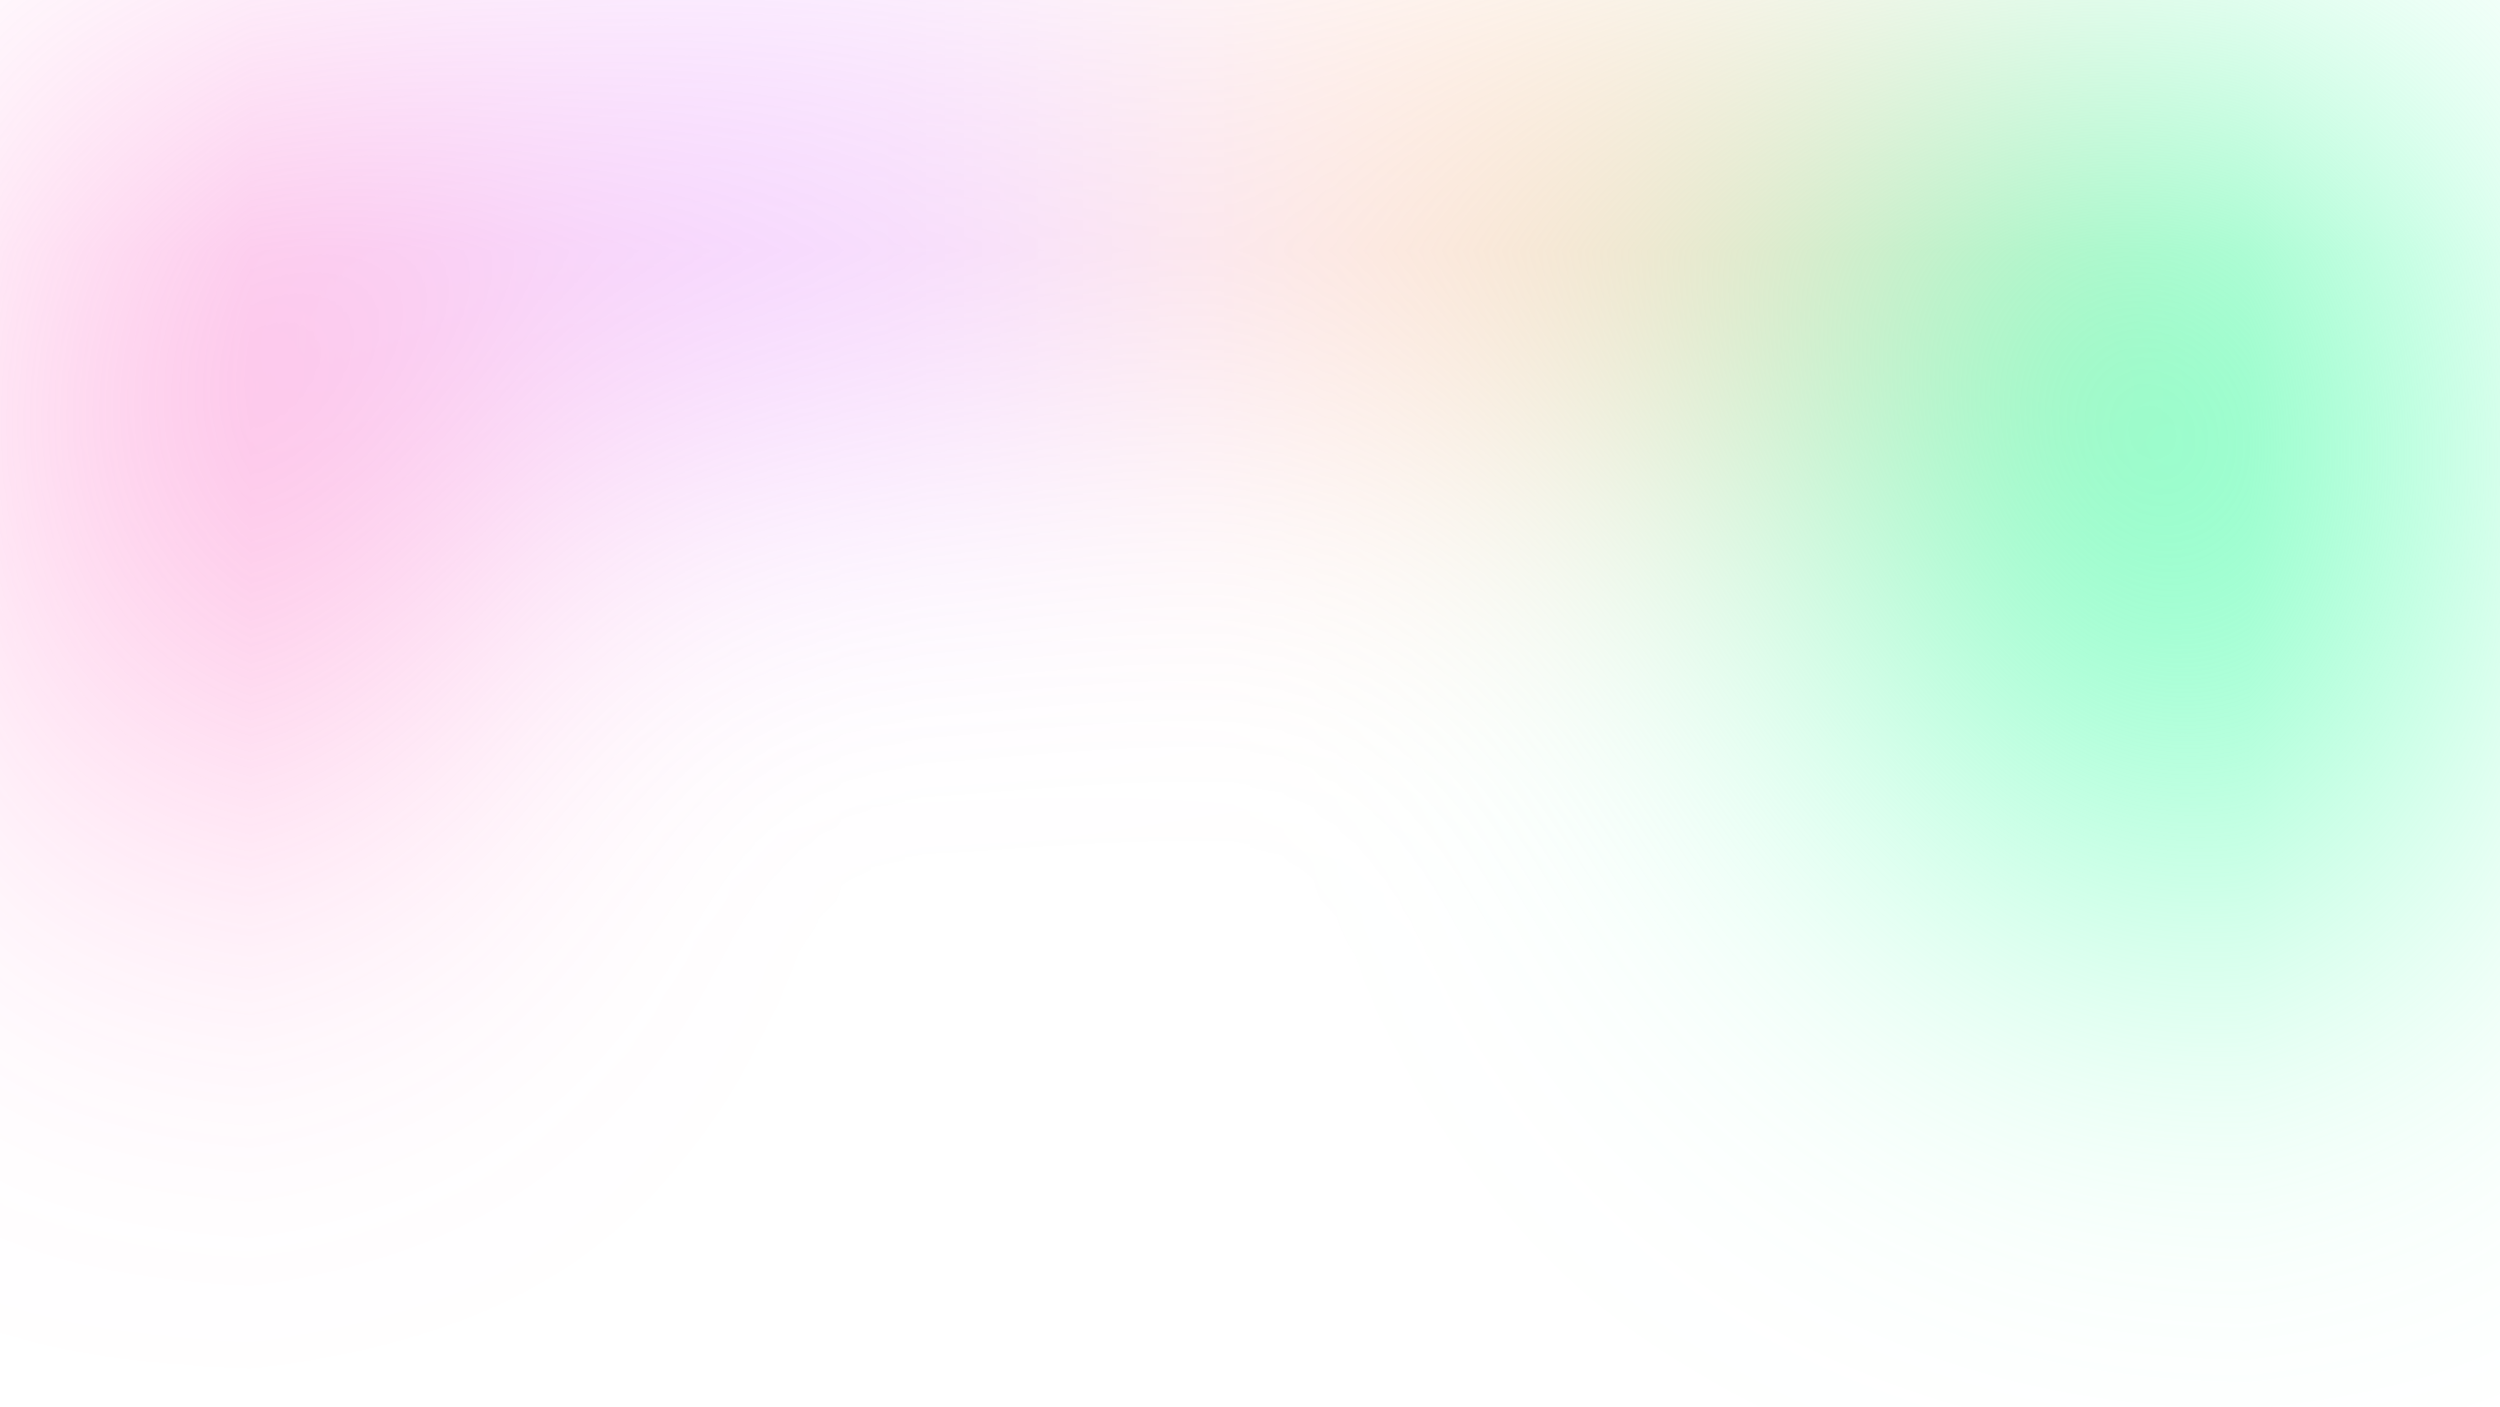
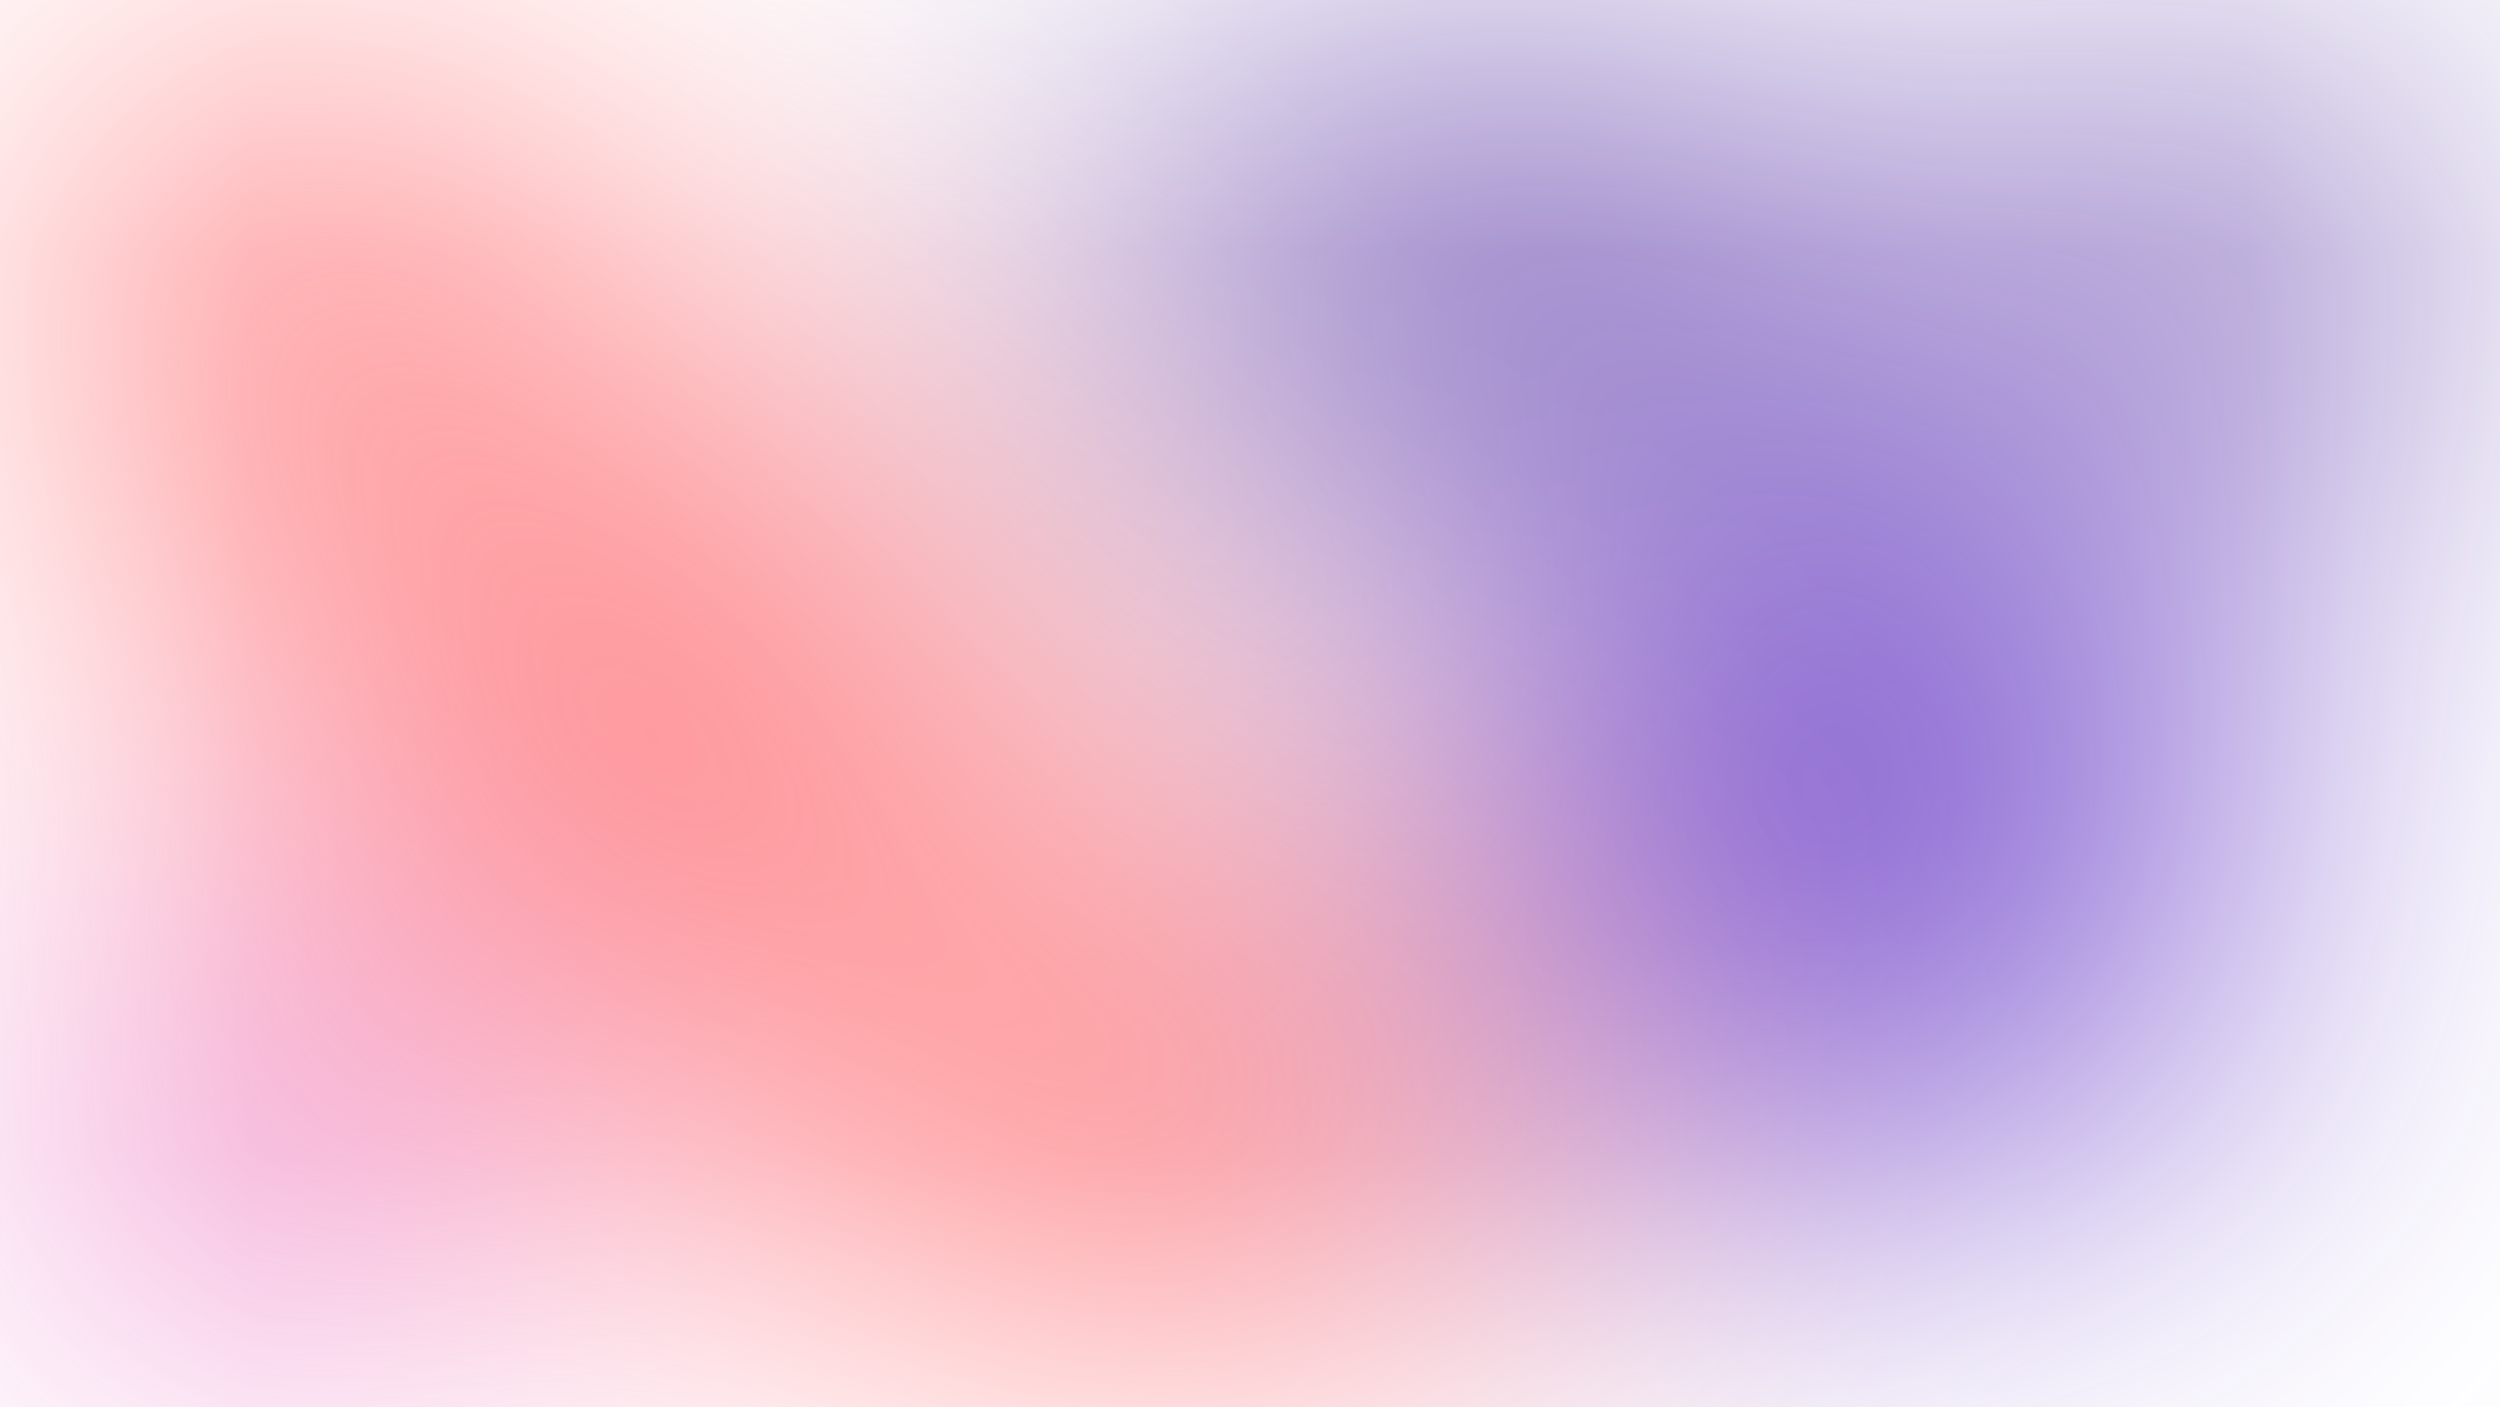
<svg xmlns="http://www.w3.org/2000/svg" viewBox="0 0 800 450">
  <defs>
    <filter id="prefix__a" x="-100%" y="-100%" width="400%" height="400%" filterUnits="objectBoundingBox" primitiveUnits="userSpaceOnUse" color-interpolation-filters="sRGB">
-       <feGaussianBlur stdDeviation="120" x="0%" y="0%" in="SourceGraphic" result="blur" />
+       <feGaussianBlur stdDeviation="130" x="0%" y="0%" in="SourceGraphic" result="blur" />
    </filter>
  </defs>
  <g filter="url(#prefix__a)">
-     <ellipse rx="146" ry="150" cx="-54.708" cy="139.318" fill="hsl(325, 100%, 63%)" />
-     <ellipse rx="146" ry="150" cx="244.126" cy="-67.568" fill="hsl(286, 100%, 68%)" />
-     <ellipse rx="146" ry="150" cx="515.687" cy="-68.26" fill="hsl(25, 100%, 64%)" />
-     <ellipse rx="146" ry="150" cx="744.381" cy="141.863" fill="hsl(152, 100%, 70%)" />
-     <ellipse rx="146" ry="150" cx="-148.726" cy="5.351" fill="hsl(325, 100%, 63%)" />
+     <ellipse rx="95.5" ry="99" cx="58.57" cy="69.514" fill="hsla(358, 99%, 67%, 1)" />
+     <ellipse rx="95.5" ry="99" cx="38.413" cy="418.344" fill="hsl(316, 73%, 52%)" />
+     <ellipse rx="95.5" ry="99" cx="942.643" cy="95.126" fill="hsla(259, 44%, 32%, 1)" />
+     <ellipse rx="95.5" ry="99" cx="211.125" cy="229.132" fill="hsla(358, 99%, 67%, 1)" />
+     <ellipse rx="95.5" ry="99" cx="374.688" cy="377.944" fill="hsla(358, 99%, 67%, 1)" />
+     <ellipse rx="95.5" ry="99" cx="737.827" cy="22.023" fill="hsla(259, 100%, 27%, 1)" />
+     <ellipse rx="95.5" ry="99" cx="598.464" cy="260.853" fill="hsla(259, 100%, 36%, 1)" />
+     <ellipse rx="95.5" ry="99" cx="471.837" cy="39.616" fill="hsla(259, 100%, 27%, 1)" />
  </g>
</svg>
